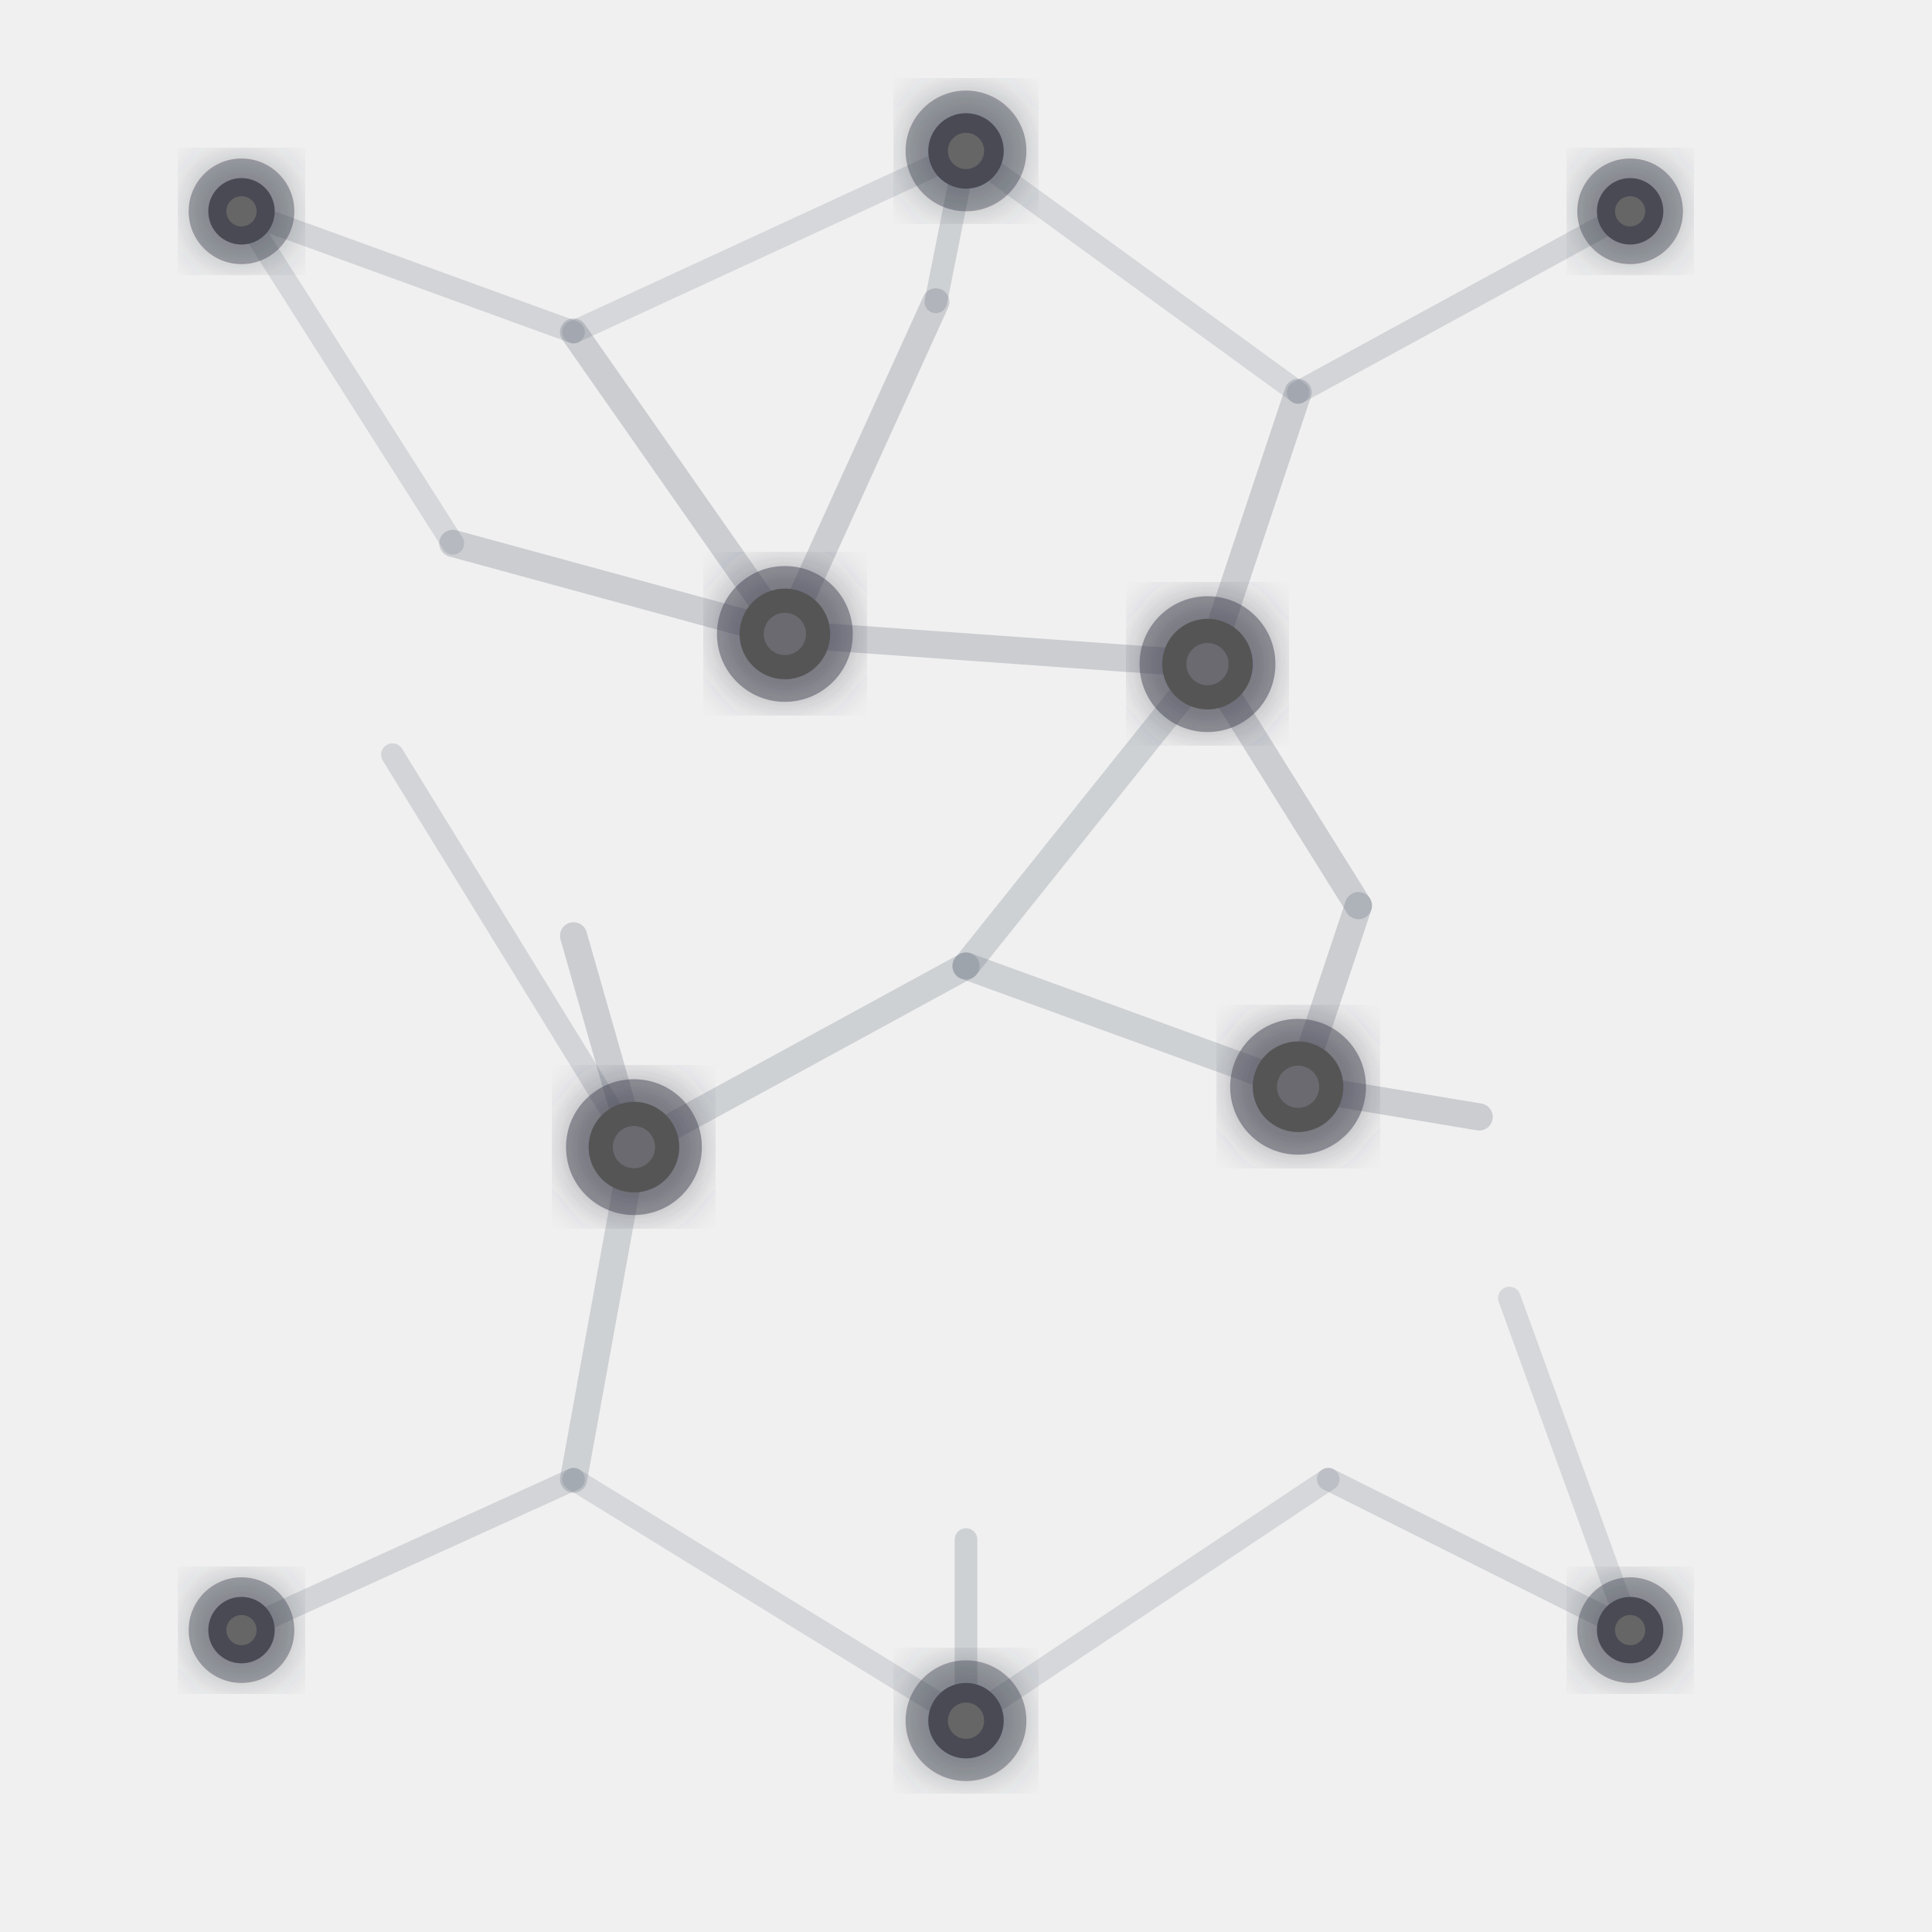
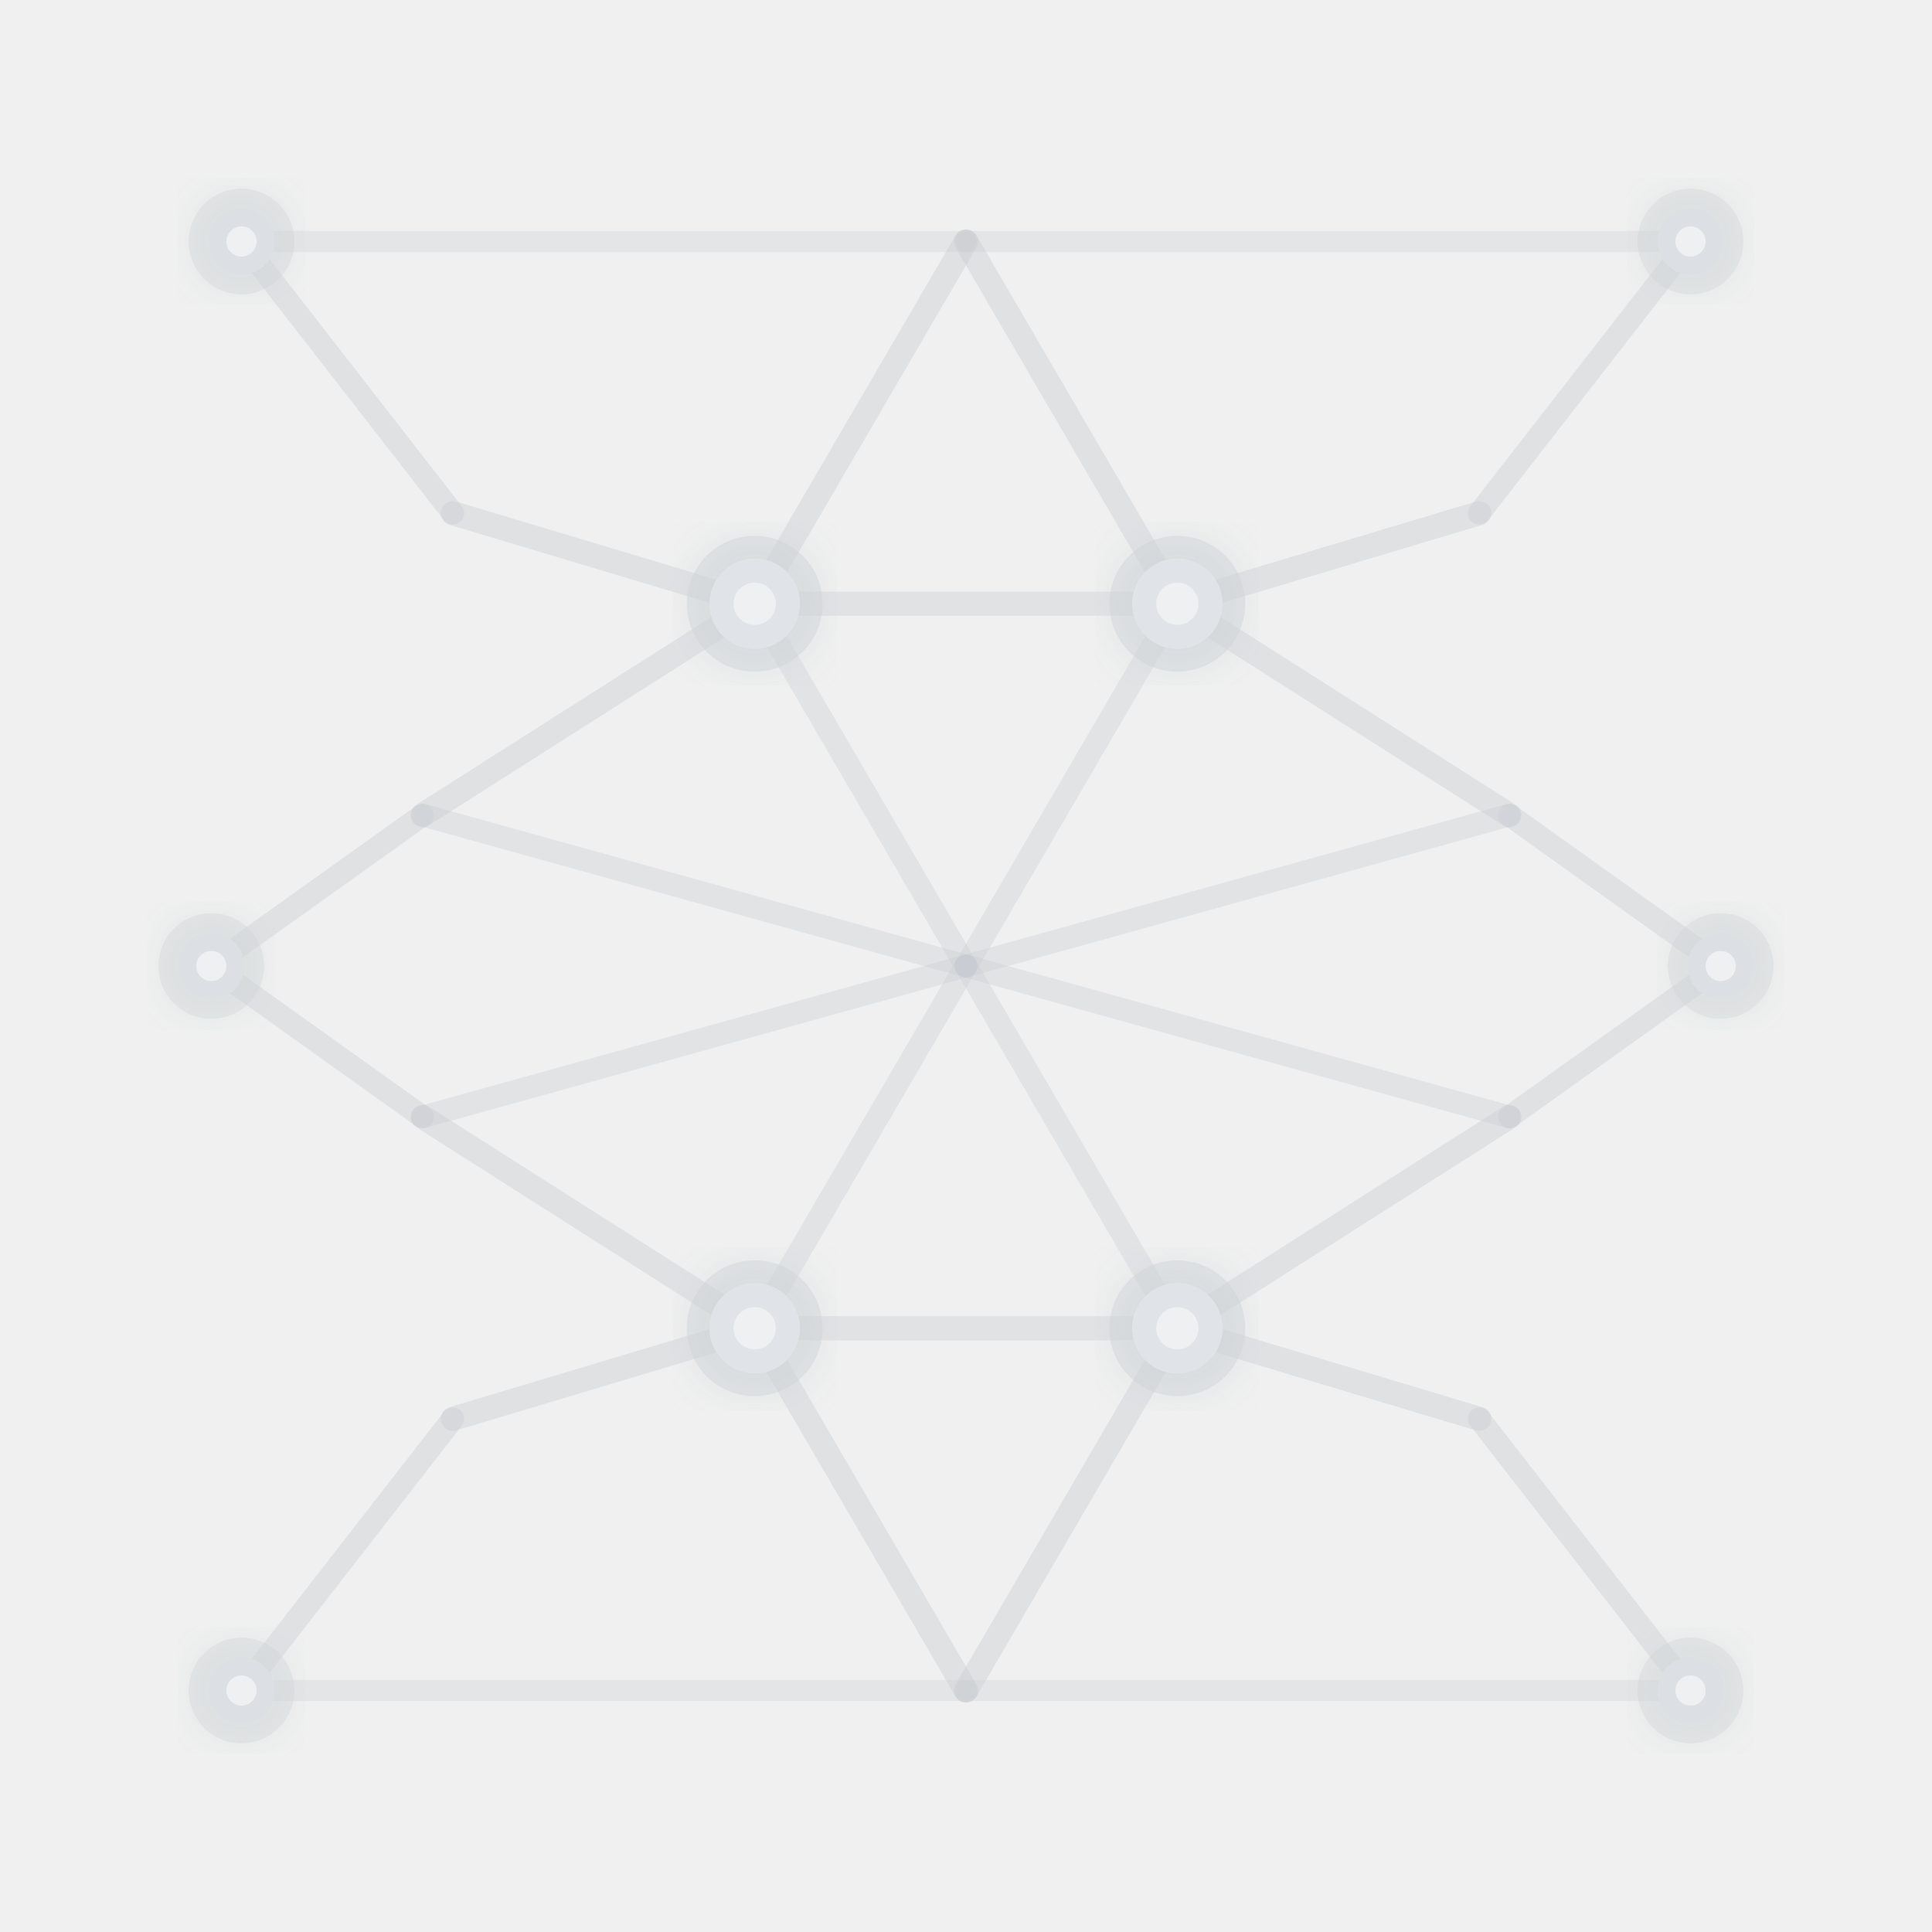
<svg xmlns="http://www.w3.org/2000/svg" width="128" height="128" viewBox="0 0 128 128" role="img" aria-label="Synapse logo mark">
  <defs>
    <filter id="greyGlow">
      <feGaussianBlur stdDeviation="1.5" result="blur" />
      <feMerge>
        <feMergeNode in="blur" />
        <feMergeNode in="SourceGraphic" />
      </feMerge>
    </filter>
    <filter id="greenGlow">
      <feGaussianBlur stdDeviation="2.5" result="blur" />
      <feMerge>
        <feMergeNode in="blur" />
        <feMergeNode in="SourceGraphic" />
      </feMerge>
    </filter>
    <filter id="edgeGreenGlow">
      <feGaussianBlur stdDeviation="1.5" result="blur" />
      <feMerge>
        <feMergeNode in="blur" />
        <feMergeNode in="SourceGraphic" />
      </feMerge>
    </filter>
    <style>
      .sn{animation:sIn .35s ease-out forwards;opacity:0}
      .se{animation:sIn .3s ease-out forwards;opacity:0}
      @keyframes sIn{to{opacity:1}}
    </style>
  </defs>
-   <rect x="8" y="4" width="112" height="120" rx="24" fill="#ffffff" fill-opacity="0.02" />
-   <g stroke="#4a5568" stroke-linecap="round">
-     <line x1="16" y1="14" x2="38" y2="22" stroke-width="1.5" stroke-opacity="0.18" />
-     <line x1="64" y1="10" x2="62" y2="20" stroke-width="1.5" stroke-opacity="0.2" />
-     <line x1="64" y1="10" x2="38" y2="22" stroke-width="1.5" stroke-opacity="0.16" />
-     <line x1="64" y1="10" x2="86" y2="26" stroke-width="1.5" stroke-opacity="0.16" />
-     <line x1="108" y1="14" x2="86" y2="26" stroke-width="1.5" stroke-opacity="0.18" />
-     <line x1="16" y1="14" x2="30" y2="36" stroke-width="1.5" stroke-opacity="0.16" />
-     <line x1="52" y1="42" x2="62" y2="20" stroke-width="1.8" stroke-opacity="0.22" />
-     <line x1="52" y1="42" x2="38" y2="22" stroke-width="1.8" stroke-opacity="0.22" />
-     <line x1="52" y1="42" x2="30" y2="36" stroke-width="1.8" stroke-opacity="0.22" />
-     <line x1="52" y1="42" x2="80" y2="44" stroke-width="1.8" stroke-opacity="0.22" />
-     <line x1="80" y1="44" x2="86" y2="26" stroke-width="1.8" stroke-opacity="0.22" />
-     <line x1="80" y1="44" x2="90" y2="60" stroke-width="1.8" stroke-opacity="0.22" />
-     <line x1="80" y1="44" x2="64" y2="64" stroke-width="1.8" stroke-opacity="0.2" />
-     <line x1="86" y1="72" x2="90" y2="60" stroke-width="1.8" stroke-opacity="0.22" />
-     <line x1="86" y1="72" x2="98" y2="74" stroke-width="1.8" stroke-opacity="0.22" />
-     <line x1="86" y1="72" x2="64" y2="64" stroke-width="1.8" stroke-opacity="0.2" />
-     <line x1="42" y1="76" x2="38" y2="62" stroke-width="1.8" stroke-opacity="0.22" />
-     <line x1="42" y1="76" x2="26" y2="50" stroke-width="1.5" stroke-opacity="0.18" />
-     <line x1="42" y1="76" x2="64" y2="64" stroke-width="1.8" stroke-opacity="0.2" />
-     <line x1="42" y1="76" x2="38" y2="98" stroke-width="1.8" stroke-opacity="0.2" />
-     <line x1="16" y1="108" x2="38" y2="98" stroke-width="1.5" stroke-opacity="0.18" />
-     <line x1="64" y1="114" x2="64" y2="102" stroke-width="1.5" stroke-opacity="0.2" />
-     <line x1="64" y1="114" x2="38" y2="98" stroke-width="1.5" stroke-opacity="0.16" />
-     <line x1="64" y1="114" x2="88" y2="98" stroke-width="1.5" stroke-opacity="0.16" />
-     <line x1="108" y1="108" x2="88" y2="98" stroke-width="1.5" stroke-opacity="0.18" />
-     <line x1="108" y1="108" x2="100" y2="86" stroke-width="1.5" stroke-opacity="0.16" />
+   <rect x="8" y="8" width="112" height="112" rx="24" fill="#ffffff" fill-opacity="0.02" />
+   <g stroke="#c8ccd0" stroke-linecap="round">
+     <line x1="16" y1="16" x2="30" y2="34" stroke-width="1.5" stroke-opacity="0.4" />
+     <line x1="16" y1="16" x2="64" y2="16" stroke-width="1.4" stroke-opacity="0.3" />
+     <line x1="112" y1="16" x2="98" y2="34" stroke-width="1.5" stroke-opacity="0.4" />
+     <line x1="112" y1="16" x2="64" y2="16" stroke-width="1.4" stroke-opacity="0.3" />
+     <line x1="50" y1="40" x2="64" y2="16" stroke-width="1.6" stroke-opacity="0.4" />
+     <line x1="50" y1="40" x2="30" y2="34" stroke-width="1.6" stroke-opacity="0.4" />
+     <line x1="50" y1="40" x2="28" y2="54" stroke-width="1.6" stroke-opacity="0.4" />
+     <line x1="50" y1="40" x2="78" y2="40" stroke-width="1.6" stroke-opacity="0.38" />
+     <line x1="78" y1="40" x2="64" y2="16" stroke-width="1.6" stroke-opacity="0.4" />
+     <line x1="78" y1="40" x2="98" y2="34" stroke-width="1.6" stroke-opacity="0.4" />
+     <line x1="78" y1="40" x2="100" y2="54" stroke-width="1.6" stroke-opacity="0.4" />
+     <line x1="14" y1="64" x2="28" y2="54" stroke-width="1.5" stroke-opacity="0.4" />
+     <line x1="14" y1="64" x2="28" y2="74" stroke-width="1.5" stroke-opacity="0.4" />
+     <line x1="114" y1="64" x2="100" y2="54" stroke-width="1.5" stroke-opacity="0.4" />
+     <line x1="114" y1="64" x2="100" y2="74" stroke-width="1.5" stroke-opacity="0.4" />
+     <line x1="64" y1="64" x2="50" y2="40" stroke-width="1.5" stroke-opacity="0.35" />
+     <line x1="64" y1="64" x2="78" y2="40" stroke-width="1.5" stroke-opacity="0.35" />
+     <line x1="64" y1="64" x2="28" y2="54" stroke-width="1.5" stroke-opacity="0.35" />
+     <line x1="64" y1="64" x2="100" y2="54" stroke-width="1.5" stroke-opacity="0.35" />
+     <line x1="64" y1="64" x2="28" y2="74" stroke-width="1.5" stroke-opacity="0.35" />
+     <line x1="64" y1="64" x2="100" y2="74" stroke-width="1.5" stroke-opacity="0.35" />
+     <line x1="64" y1="64" x2="50" y2="88" stroke-width="1.5" stroke-opacity="0.35" />
+     <line x1="64" y1="64" x2="78" y2="88" stroke-width="1.5" stroke-opacity="0.35" />
+     <line x1="50" y1="88" x2="64" y2="112" stroke-width="1.6" stroke-opacity="0.4" />
+     <line x1="50" y1="88" x2="30" y2="94" stroke-width="1.6" stroke-opacity="0.4" />
+     <line x1="50" y1="88" x2="28" y2="74" stroke-width="1.6" stroke-opacity="0.4" />
+     <line x1="50" y1="88" x2="78" y2="88" stroke-width="1.6" stroke-opacity="0.38" />
+     <line x1="78" y1="88" x2="64" y2="112" stroke-width="1.6" stroke-opacity="0.4" />
+     <line x1="78" y1="88" x2="98" y2="94" stroke-width="1.6" stroke-opacity="0.4" />
+     <line x1="78" y1="88" x2="100" y2="74" stroke-width="1.6" stroke-opacity="0.4" />
+     <line x1="16" y1="112" x2="30" y2="94" stroke-width="1.5" stroke-opacity="0.4" />
+     <line x1="16" y1="112" x2="64" y2="112" stroke-width="1.4" stroke-opacity="0.3" />
+     <line x1="112" y1="112" x2="98" y2="94" stroke-width="1.5" stroke-opacity="0.4" />
+     <line x1="112" y1="112" x2="64" y2="112" stroke-width="1.4" stroke-opacity="0.3" />
  </g>
-   <path class="se" style="animation-delay:0s" d="M 86 26 C 70 16 46 16 38 22 C 30 28 28 34 30 36 C 28 42 24 48 26 50 C 28 58 32 62 38 62 C 52 66 78 64 90 60 C 100 56 100 68 98 74 C 96 80 100 84 100 86 C 100 94 94 100 88 98 C 76 96 50 104 38 98" fill="none" stroke="#22c55e" stroke-width="2.5" stroke-linecap="round" stroke-opacity="0.12" />
-   <line class="se" style="animation-delay:.05s" x1="38" y1="22" x2="62" y2="20" stroke="#22c55e" stroke-width="2" stroke-linecap="round" stroke-opacity="0.55" filter="url(#edgeGreenGlow)" />
-   <line class="se" style="animation-delay:.05s" x1="62" y1="20" x2="86" y2="26" stroke="#22c55e" stroke-width="2" stroke-linecap="round" stroke-opacity="0.55" filter="url(#edgeGreenGlow)" />
-   <line class="se" style="animation-delay:.15s" x1="38" y1="22" x2="30" y2="36" stroke="#22c55e" stroke-width="2" stroke-linecap="round" stroke-opacity="0.55" filter="url(#edgeGreenGlow)" />
-   <line class="se" style="animation-delay:.25s" x1="30" y1="36" x2="26" y2="50" stroke="#22c55e" stroke-width="2" stroke-linecap="round" stroke-opacity="0.55" filter="url(#edgeGreenGlow)" />
-   <line class="se" style="animation-delay:.35s" x1="26" y1="50" x2="38" y2="62" stroke="#22c55e" stroke-width="2.2" stroke-linecap="round" stroke-opacity="0.55" filter="url(#edgeGreenGlow)" />
-   <line class="se" style="animation-delay:.42s" x1="38" y1="62" x2="64" y2="64" stroke="#22c55e" stroke-width="2.2" stroke-linecap="round" stroke-opacity="0.55" filter="url(#edgeGreenGlow)" />
-   <line class="se" style="animation-delay:.48s" x1="64" y1="64" x2="90" y2="60" stroke="#22c55e" stroke-width="2.2" stroke-linecap="round" stroke-opacity="0.55" filter="url(#edgeGreenGlow)" />
-   <line class="se" style="animation-delay:.56s" x1="90" y1="60" x2="98" y2="74" stroke="#22c55e" stroke-width="2" stroke-linecap="round" stroke-opacity="0.55" filter="url(#edgeGreenGlow)" />
-   <line class="se" style="animation-delay:.64s" x1="98" y1="74" x2="100" y2="86" stroke="#22c55e" stroke-width="2" stroke-linecap="round" stroke-opacity="0.55" filter="url(#edgeGreenGlow)" />
-   <line class="se" style="animation-delay:.72s" x1="100" y1="86" x2="88" y2="98" stroke="#22c55e" stroke-width="2" stroke-linecap="round" stroke-opacity="0.55" filter="url(#edgeGreenGlow)" />
-   <line class="se" style="animation-delay:.8s" x1="88" y1="98" x2="64" y2="102" stroke="#22c55e" stroke-width="2" stroke-linecap="round" stroke-opacity="0.55" filter="url(#edgeGreenGlow)" />
-   <line class="se" style="animation-delay:.88s" x1="64" y1="102" x2="38" y2="98" stroke="#22c55e" stroke-width="2" stroke-linecap="round" stroke-opacity="0.55" filter="url(#edgeGreenGlow)" />
-   <circle cx="16" cy="14" r="3.5" fill="#3a3f4a" fill-opacity="0.4" filter="url(#greyGlow)" />
-   <circle cx="16" cy="14" r="2.2" fill="#4a4a55" />
-   <circle cx="16" cy="14" r="1" fill="#666" />
-   <circle cx="64" cy="10" r="4" fill="#3a3f4a" fill-opacity="0.4" filter="url(#greyGlow)" />
-   <circle cx="64" cy="10" r="2.5" fill="#4a4a55" />
-   <circle cx="64" cy="10" r="1.2" fill="#666" />
-   <circle cx="108" cy="14" r="3.5" fill="#3a3f4a" fill-opacity="0.4" filter="url(#greyGlow)" />
-   <circle cx="108" cy="14" r="2.2" fill="#4a4a55" />
-   <circle cx="108" cy="14" r="1" fill="#666" />
-   <circle cx="52" cy="42" r="4.5" fill="#3a3f4a" fill-opacity="0.45" filter="url(#greyGlow)" />
-   <circle cx="52" cy="42" r="3" fill="#555" />
-   <circle cx="52" cy="42" r="1.4" fill="#6a6a70" />
-   <circle cx="80" cy="44" r="4.5" fill="#3a3f4a" fill-opacity="0.45" filter="url(#greyGlow)" />
-   <circle cx="80" cy="44" r="3" fill="#555" />
-   <circle cx="80" cy="44" r="1.4" fill="#6a6a70" />
-   <circle cx="86" cy="72" r="4.5" fill="#3a3f4a" fill-opacity="0.45" filter="url(#greyGlow)" />
-   <circle cx="86" cy="72" r="3" fill="#555" />
-   <circle cx="86" cy="72" r="1.4" fill="#6a6a70" />
-   <circle cx="42" cy="76" r="4.5" fill="#3a3f4a" fill-opacity="0.45" filter="url(#greyGlow)" />
-   <circle cx="42" cy="76" r="3" fill="#555" />
-   <circle cx="42" cy="76" r="1.4" fill="#6a6a70" />
-   <circle cx="16" cy="108" r="3.5" fill="#3a3f4a" fill-opacity="0.4" filter="url(#greyGlow)" />
-   <circle cx="16" cy="108" r="2.2" fill="#4a4a55" />
-   <circle cx="16" cy="108" r="1" fill="#666" />
-   <circle cx="64" cy="114" r="4" fill="#3a3f4a" fill-opacity="0.4" filter="url(#greyGlow)" />
-   <circle cx="64" cy="114" r="2.5" fill="#4a4a55" />
-   <circle cx="64" cy="114" r="1.2" fill="#666" />
-   <circle cx="108" cy="108" r="3.5" fill="#3a3f4a" fill-opacity="0.4" filter="url(#greyGlow)" />
-   <circle cx="108" cy="108" r="2.2" fill="#4a4a55" />
-   <circle cx="108" cy="108" r="1" fill="#666" />
-   <g class="sn" style="animation-delay:.06s" filter="url(#greenGlow)">
-     <circle cx="38" cy="22" r="5.5" fill="#22c55e" fill-opacity="0.2" />
-     <circle cx="38" cy="22" r="3.5" fill="#22c55e" />
-     <circle cx="38" cy="22" r="1.8" fill="#86efac" />
+   <line class="se" style="animation-delay:.08s" x1="64" y1="16" x2="30" y2="34" stroke="#22c55e" stroke-width="2.2" stroke-linecap="round" stroke-opacity="0.6" filter="url(#edgeGreenGlow)" />
+   <line class="se" style="animation-delay:.08s" x1="64" y1="16" x2="98" y2="34" stroke="#22c55e" stroke-width="2.2" stroke-linecap="round" stroke-opacity="0.6" filter="url(#edgeGreenGlow)" />
+   <line class="se" style="animation-delay:.18s" x1="30" y1="34" x2="28" y2="54" stroke="#22c55e" stroke-width="2.2" stroke-linecap="round" stroke-opacity="0.6" filter="url(#edgeGreenGlow)" />
+   <line class="se" style="animation-delay:.18s" x1="98" y1="34" x2="100" y2="54" stroke="#22c55e" stroke-width="2.2" stroke-linecap="round" stroke-opacity="0.6" filter="url(#edgeGreenGlow)" />
+   <line class="se" style="animation-delay:.28s" x1="28" y1="54" x2="28" y2="74" stroke="#22c55e" stroke-width="2.2" stroke-linecap="round" stroke-opacity="0.6" filter="url(#edgeGreenGlow)" />
+   <line class="se" style="animation-delay:.28s" x1="100" y1="54" x2="100" y2="74" stroke="#22c55e" stroke-width="2.2" stroke-linecap="round" stroke-opacity="0.6" filter="url(#edgeGreenGlow)" />
+   <line class="se" style="animation-delay:.3s" x1="28" y1="54" x2="64" y2="64" stroke="#22c55e" stroke-width="2.5" stroke-linecap="round" stroke-opacity="0.6" filter="url(#edgeGreenGlow)" />
+   <line class="se" style="animation-delay:.38s" x1="64" y1="64" x2="100" y2="74" stroke="#22c55e" stroke-width="2.5" stroke-linecap="round" stroke-opacity="0.6" filter="url(#edgeGreenGlow)" />
+   <line class="se" style="animation-delay:.46s" x1="28" y1="74" x2="30" y2="94" stroke="#22c55e" stroke-width="2.2" stroke-linecap="round" stroke-opacity="0.6" filter="url(#edgeGreenGlow)" />
+   <line class="se" style="animation-delay:.46s" x1="100" y1="74" x2="98" y2="94" stroke="#22c55e" stroke-width="2.2" stroke-linecap="round" stroke-opacity="0.6" filter="url(#edgeGreenGlow)" />
+   <line class="se" style="animation-delay:.56s" x1="30" y1="94" x2="64" y2="112" stroke="#22c55e" stroke-width="2.2" stroke-linecap="round" stroke-opacity="0.6" filter="url(#edgeGreenGlow)" />
+   <line class="se" style="animation-delay:.56s" x1="98" y1="94" x2="64" y2="112" stroke="#22c55e" stroke-width="2.2" stroke-linecap="round" stroke-opacity="0.6" filter="url(#edgeGreenGlow)" />
+   <circle cx="16" cy="16" r="3.5" fill="#d0d4d8" fill-opacity="0.4" filter="url(#greyGlow)" />
+   <circle cx="16" cy="16" r="2.2" fill="#dce0e4" />
+   <circle cx="16" cy="16" r="1" fill="#eef0f2" />
+   <circle cx="112" cy="16" r="3.5" fill="#d0d4d8" fill-opacity="0.4" filter="url(#greyGlow)" />
+   <circle cx="112" cy="16" r="2.2" fill="#dce0e4" />
+   <circle cx="112" cy="16" r="1" fill="#eef0f2" />
+   <circle cx="50" cy="40" r="4.5" fill="#d0d4d8" fill-opacity="0.45" filter="url(#greyGlow)" />
+   <circle cx="50" cy="40" r="3" fill="#e0e4e8" />
+   <circle cx="50" cy="40" r="1.4" fill="#eef0f2" />
+   <circle cx="78" cy="40" r="4.5" fill="#d0d4d8" fill-opacity="0.45" filter="url(#greyGlow)" />
+   <circle cx="78" cy="40" r="3" fill="#e0e4e8" />
+   <circle cx="78" cy="40" r="1.4" fill="#eef0f2" />
+   <circle cx="14" cy="64" r="3.5" fill="#d0d4d8" fill-opacity="0.4" filter="url(#greyGlow)" />
+   <circle cx="14" cy="64" r="2.2" fill="#dce0e4" />
+   <circle cx="14" cy="64" r="1" fill="#eef0f2" />
+   <g class="sn" style="animation-delay:.34s" filter="url(#greenGlow)">
+     <circle cx="64" cy="64" r="10" fill="#22c55e" fill-opacity="0.25" />
+     <circle cx="64" cy="64" r="6.5" fill="#22c55e" />
+     <circle cx="64" cy="64" r="3.5" fill="#86efac" />
  </g>
-   <g class="sn" style="animation-delay:.04s" filter="url(#greenGlow)">
-     <circle cx="62" cy="20" r="6.5" fill="#22c55e" fill-opacity="0.2" />
-     <circle cx="62" cy="20" r="4.2" fill="#22c55e" />
-     <circle cx="62" cy="20" r="2" fill="#86efac" />
+   <circle cx="114" cy="64" r="3.5" fill="#d0d4d8" fill-opacity="0.4" filter="url(#greyGlow)" />
+   <circle cx="114" cy="64" r="2.2" fill="#dce0e4" />
+   <circle cx="114" cy="64" r="1" fill="#eef0f2" />
+   <circle cx="50" cy="88" r="4.5" fill="#d0d4d8" fill-opacity="0.45" filter="url(#greyGlow)" />
+   <circle cx="50" cy="88" r="3" fill="#e0e4e8" />
+   <circle cx="50" cy="88" r="1.4" fill="#eef0f2" />
+   <circle cx="78" cy="88" r="4.5" fill="#d0d4d8" fill-opacity="0.45" filter="url(#greyGlow)" />
+   <circle cx="78" cy="88" r="3" fill="#e0e4e8" />
+   <circle cx="78" cy="88" r="1.4" fill="#eef0f2" />
+   <circle cx="16" cy="112" r="3.5" fill="#d0d4d8" fill-opacity="0.4" filter="url(#greyGlow)" />
+   <circle cx="16" cy="112" r="2.2" fill="#dce0e4" />
+   <circle cx="16" cy="112" r="1" fill="#eef0f2" />
+   <circle cx="112" cy="112" r="3.5" fill="#d0d4d8" fill-opacity="0.4" filter="url(#greyGlow)" />
+   <circle cx="112" cy="112" r="2.2" fill="#dce0e4" />
+   <circle cx="112" cy="112" r="1" fill="#eef0f2" />
+   <g class="sn" style="animation-delay:.05s" filter="url(#greenGlow)">
+     <circle cx="64" cy="16" r="6" fill="#22c55e" fill-opacity="0.2" />
+     <circle cx="64" cy="16" r="4" fill="#22c55e" />
+     <circle cx="64" cy="16" r="2" fill="#86efac" />
  </g>
-   <g class="sn" style="animation-delay:.08s" filter="url(#greenGlow)">
-     <circle cx="86" cy="26" r="5.5" fill="#22c55e" fill-opacity="0.2" />
-     <circle cx="86" cy="26" r="3.5" fill="#22c55e" />
-     <circle cx="86" cy="26" r="1.8" fill="#86efac" />
+   <g class="sn" style="animation-delay:.12s" filter="url(#greenGlow)">
+     <circle cx="30" cy="34" r="5" fill="#22c55e" fill-opacity="0.2" />
+     <circle cx="30" cy="34" r="3.2" fill="#22c55e" />
+     <circle cx="30" cy="34" r="1.6" fill="#86efac" />
  </g>
-   <g class="sn" style="animation-delay:.18s" filter="url(#greenGlow)">
-     <circle cx="30" cy="36" r="4.5" fill="#22c55e" fill-opacity="0.2" />
-     <circle cx="30" cy="36" r="3" fill="#22c55e" />
-     <circle cx="30" cy="36" r="1.5" fill="#86efac" />
+   <g class="sn" style="animation-delay:.12s" filter="url(#greenGlow)">
+     <circle cx="98" cy="34" r="5" fill="#22c55e" fill-opacity="0.2" />
+     <circle cx="98" cy="34" r="3.2" fill="#22c55e" />
+     <circle cx="98" cy="34" r="1.6" fill="#86efac" />
  </g>
-   <g class="sn" style="animation-delay:.28s" filter="url(#greenGlow)">
-     <circle cx="26" cy="50" r="4.5" fill="#22c55e" fill-opacity="0.2" />
-     <circle cx="26" cy="50" r="3" fill="#22c55e" />
-     <circle cx="26" cy="50" r="1.5" fill="#86efac" />
+   <g class="sn" style="animation-delay:.22s" filter="url(#greenGlow)">
+     <circle cx="28" cy="54" r="5" fill="#22c55e" fill-opacity="0.2" />
+     <circle cx="28" cy="54" r="3.2" fill="#22c55e" />
+     <circle cx="28" cy="54" r="1.6" fill="#86efac" />
  </g>
-   <g class="sn" style="animation-delay:.38s" filter="url(#greenGlow)">
-     <circle cx="38" cy="62" r="5" fill="#22c55e" fill-opacity="0.2" />
-     <circle cx="38" cy="62" r="3.2" fill="#22c55e" />
-     <circle cx="38" cy="62" r="1.6" fill="#86efac" />
+   <g class="sn" style="animation-delay:.22s" filter="url(#greenGlow)">
+     <circle cx="100" cy="54" r="5" fill="#22c55e" fill-opacity="0.2" />
+     <circle cx="100" cy="54" r="3.2" fill="#22c55e" />
+     <circle cx="100" cy="54" r="1.6" fill="#86efac" />
  </g>
-   <g class="sn" style="animation-delay:.45s" filter="url(#greenGlow)">
-     <circle cx="64" cy="64" r="8" fill="#22c55e" fill-opacity="0.2" />
-     <circle cx="64" cy="64" r="5.5" fill="#22c55e" />
-     <circle cx="64" cy="64" r="3" fill="#86efac" />
+   <g class="sn" style="animation-delay:.36s" filter="url(#greenGlow)">
+     <circle cx="28" cy="74" r="5" fill="#22c55e" fill-opacity="0.2" />
+     <circle cx="28" cy="74" r="3.2" fill="#22c55e" />
+     <circle cx="28" cy="74" r="1.6" fill="#86efac" />
  </g>
-   <g class="sn" style="animation-delay:.52s" filter="url(#greenGlow)">
-     <circle cx="90" cy="60" r="5" fill="#22c55e" fill-opacity="0.2" />
-     <circle cx="90" cy="60" r="3.2" fill="#22c55e" />
-     <circle cx="90" cy="60" r="1.6" fill="#86efac" />
+   <g class="sn" style="animation-delay:.36s" filter="url(#greenGlow)">
+     <circle cx="100" cy="74" r="5" fill="#22c55e" fill-opacity="0.2" />
+     <circle cx="100" cy="74" r="3.2" fill="#22c55e" />
+     <circle cx="100" cy="74" r="1.6" fill="#86efac" />
  </g>
-   <g class="sn" style="animation-delay:.6s" filter="url(#greenGlow)">
-     <circle cx="98" cy="74" r="4.5" fill="#22c55e" fill-opacity="0.2" />
-     <circle cx="98" cy="74" r="3" fill="#22c55e" />
-     <circle cx="98" cy="74" r="1.5" fill="#86efac" />
+   <g class="sn" style="animation-delay:.46s" filter="url(#greenGlow)">
+     <circle cx="30" cy="94" r="5" fill="#22c55e" fill-opacity="0.2" />
+     <circle cx="30" cy="94" r="3.2" fill="#22c55e" />
+     <circle cx="30" cy="94" r="1.6" fill="#86efac" />
  </g>
-   <g class="sn" style="animation-delay:.68s" filter="url(#greenGlow)">
-     <circle cx="100" cy="86" r="4.5" fill="#22c55e" fill-opacity="0.2" />
-     <circle cx="100" cy="86" r="3" fill="#22c55e" />
-     <circle cx="100" cy="86" r="1.5" fill="#86efac" />
+   <g class="sn" style="animation-delay:.46s" filter="url(#greenGlow)">
+     <circle cx="98" cy="94" r="5" fill="#22c55e" fill-opacity="0.2" />
+     <circle cx="98" cy="94" r="3.2" fill="#22c55e" />
+     <circle cx="98" cy="94" r="1.6" fill="#86efac" />
  </g>
-   <g class="sn" style="animation-delay:.76s" filter="url(#greenGlow)">
-     <circle cx="88" cy="98" r="5.5" fill="#22c55e" fill-opacity="0.2" />
-     <circle cx="88" cy="98" r="3.5" fill="#22c55e" />
-     <circle cx="88" cy="98" r="1.8" fill="#86efac" />
-   </g>
-   <g class="sn" style="animation-delay:.84s" filter="url(#greenGlow)">
-     <circle cx="64" cy="102" r="6.5" fill="#22c55e" fill-opacity="0.2" />
-     <circle cx="64" cy="102" r="4.2" fill="#22c55e" />
-     <circle cx="64" cy="102" r="2" fill="#86efac" />
-   </g>
-   <g class="sn" style="animation-delay:.92s" filter="url(#greenGlow)">
-     <circle cx="38" cy="98" r="5.5" fill="#22c55e" fill-opacity="0.2" />
-     <circle cx="38" cy="98" r="3.5" fill="#22c55e" />
-     <circle cx="38" cy="98" r="1.8" fill="#86efac" />
+   <g class="sn" style="animation-delay:.56s" filter="url(#greenGlow)">
+     <circle cx="64" cy="112" r="6" fill="#22c55e" fill-opacity="0.2" />
+     <circle cx="64" cy="112" r="4" fill="#22c55e" />
+     <circle cx="64" cy="112" r="2" fill="#86efac" />
  </g>
</svg>
